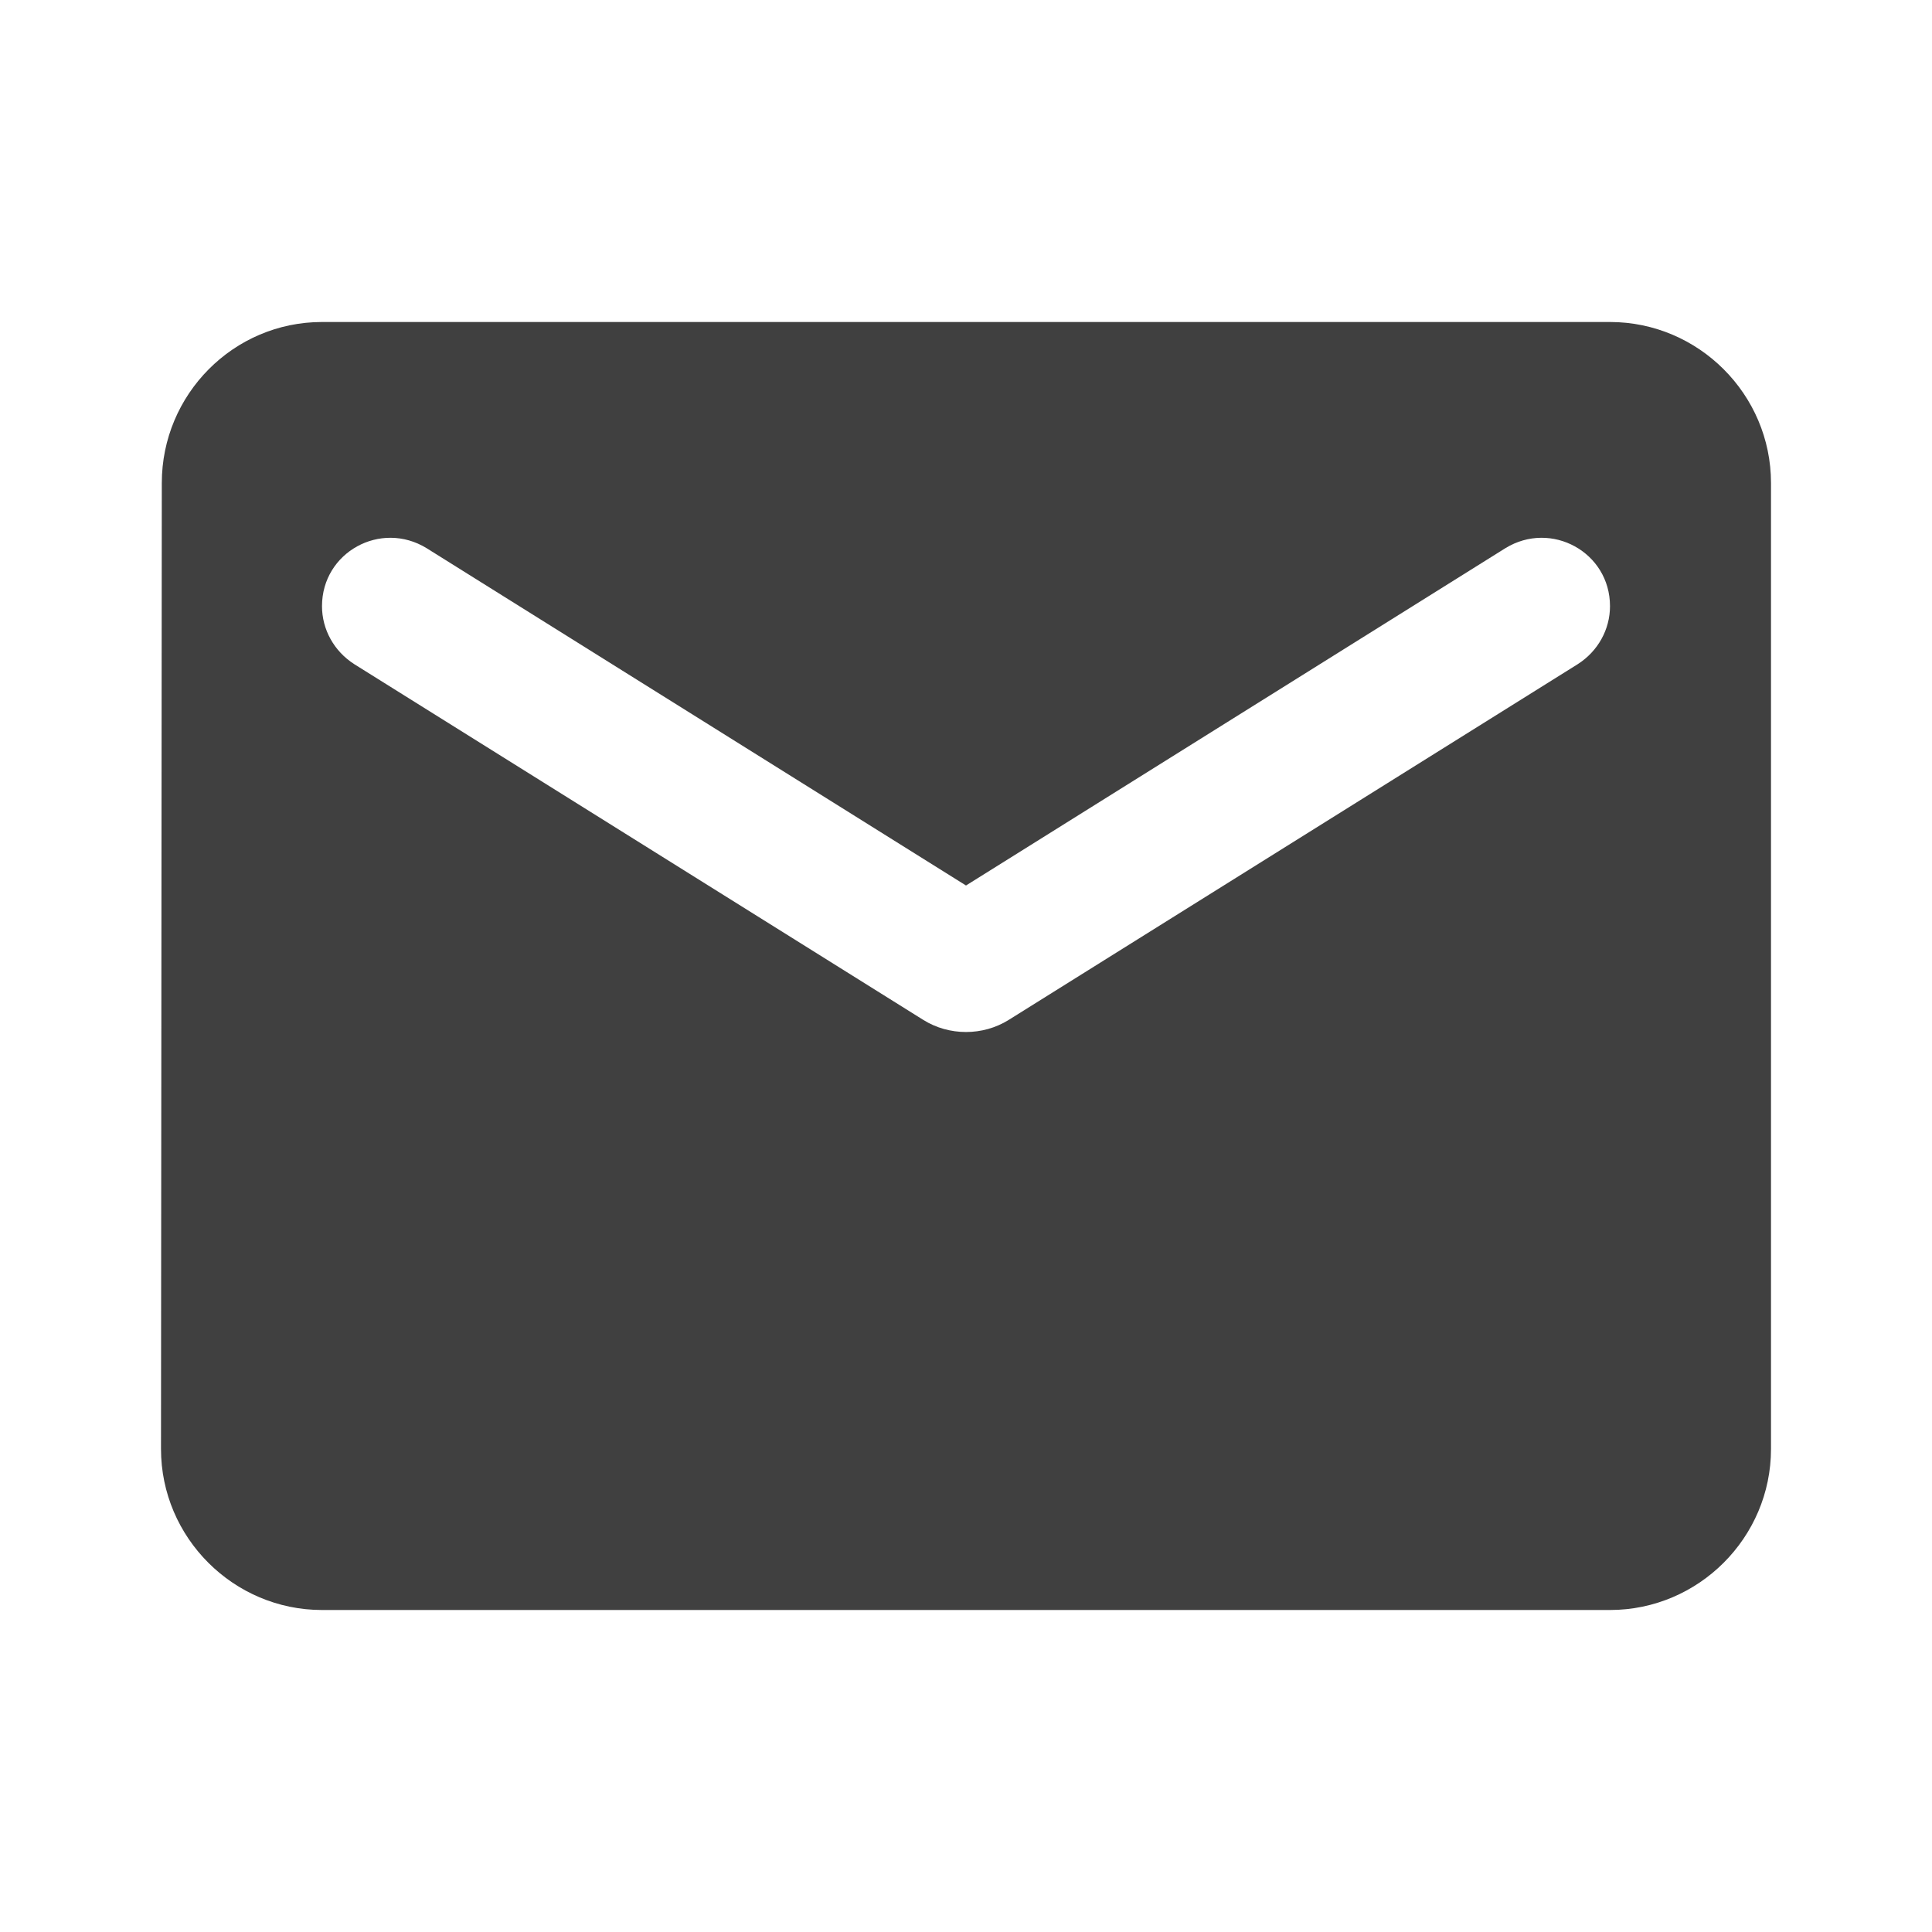
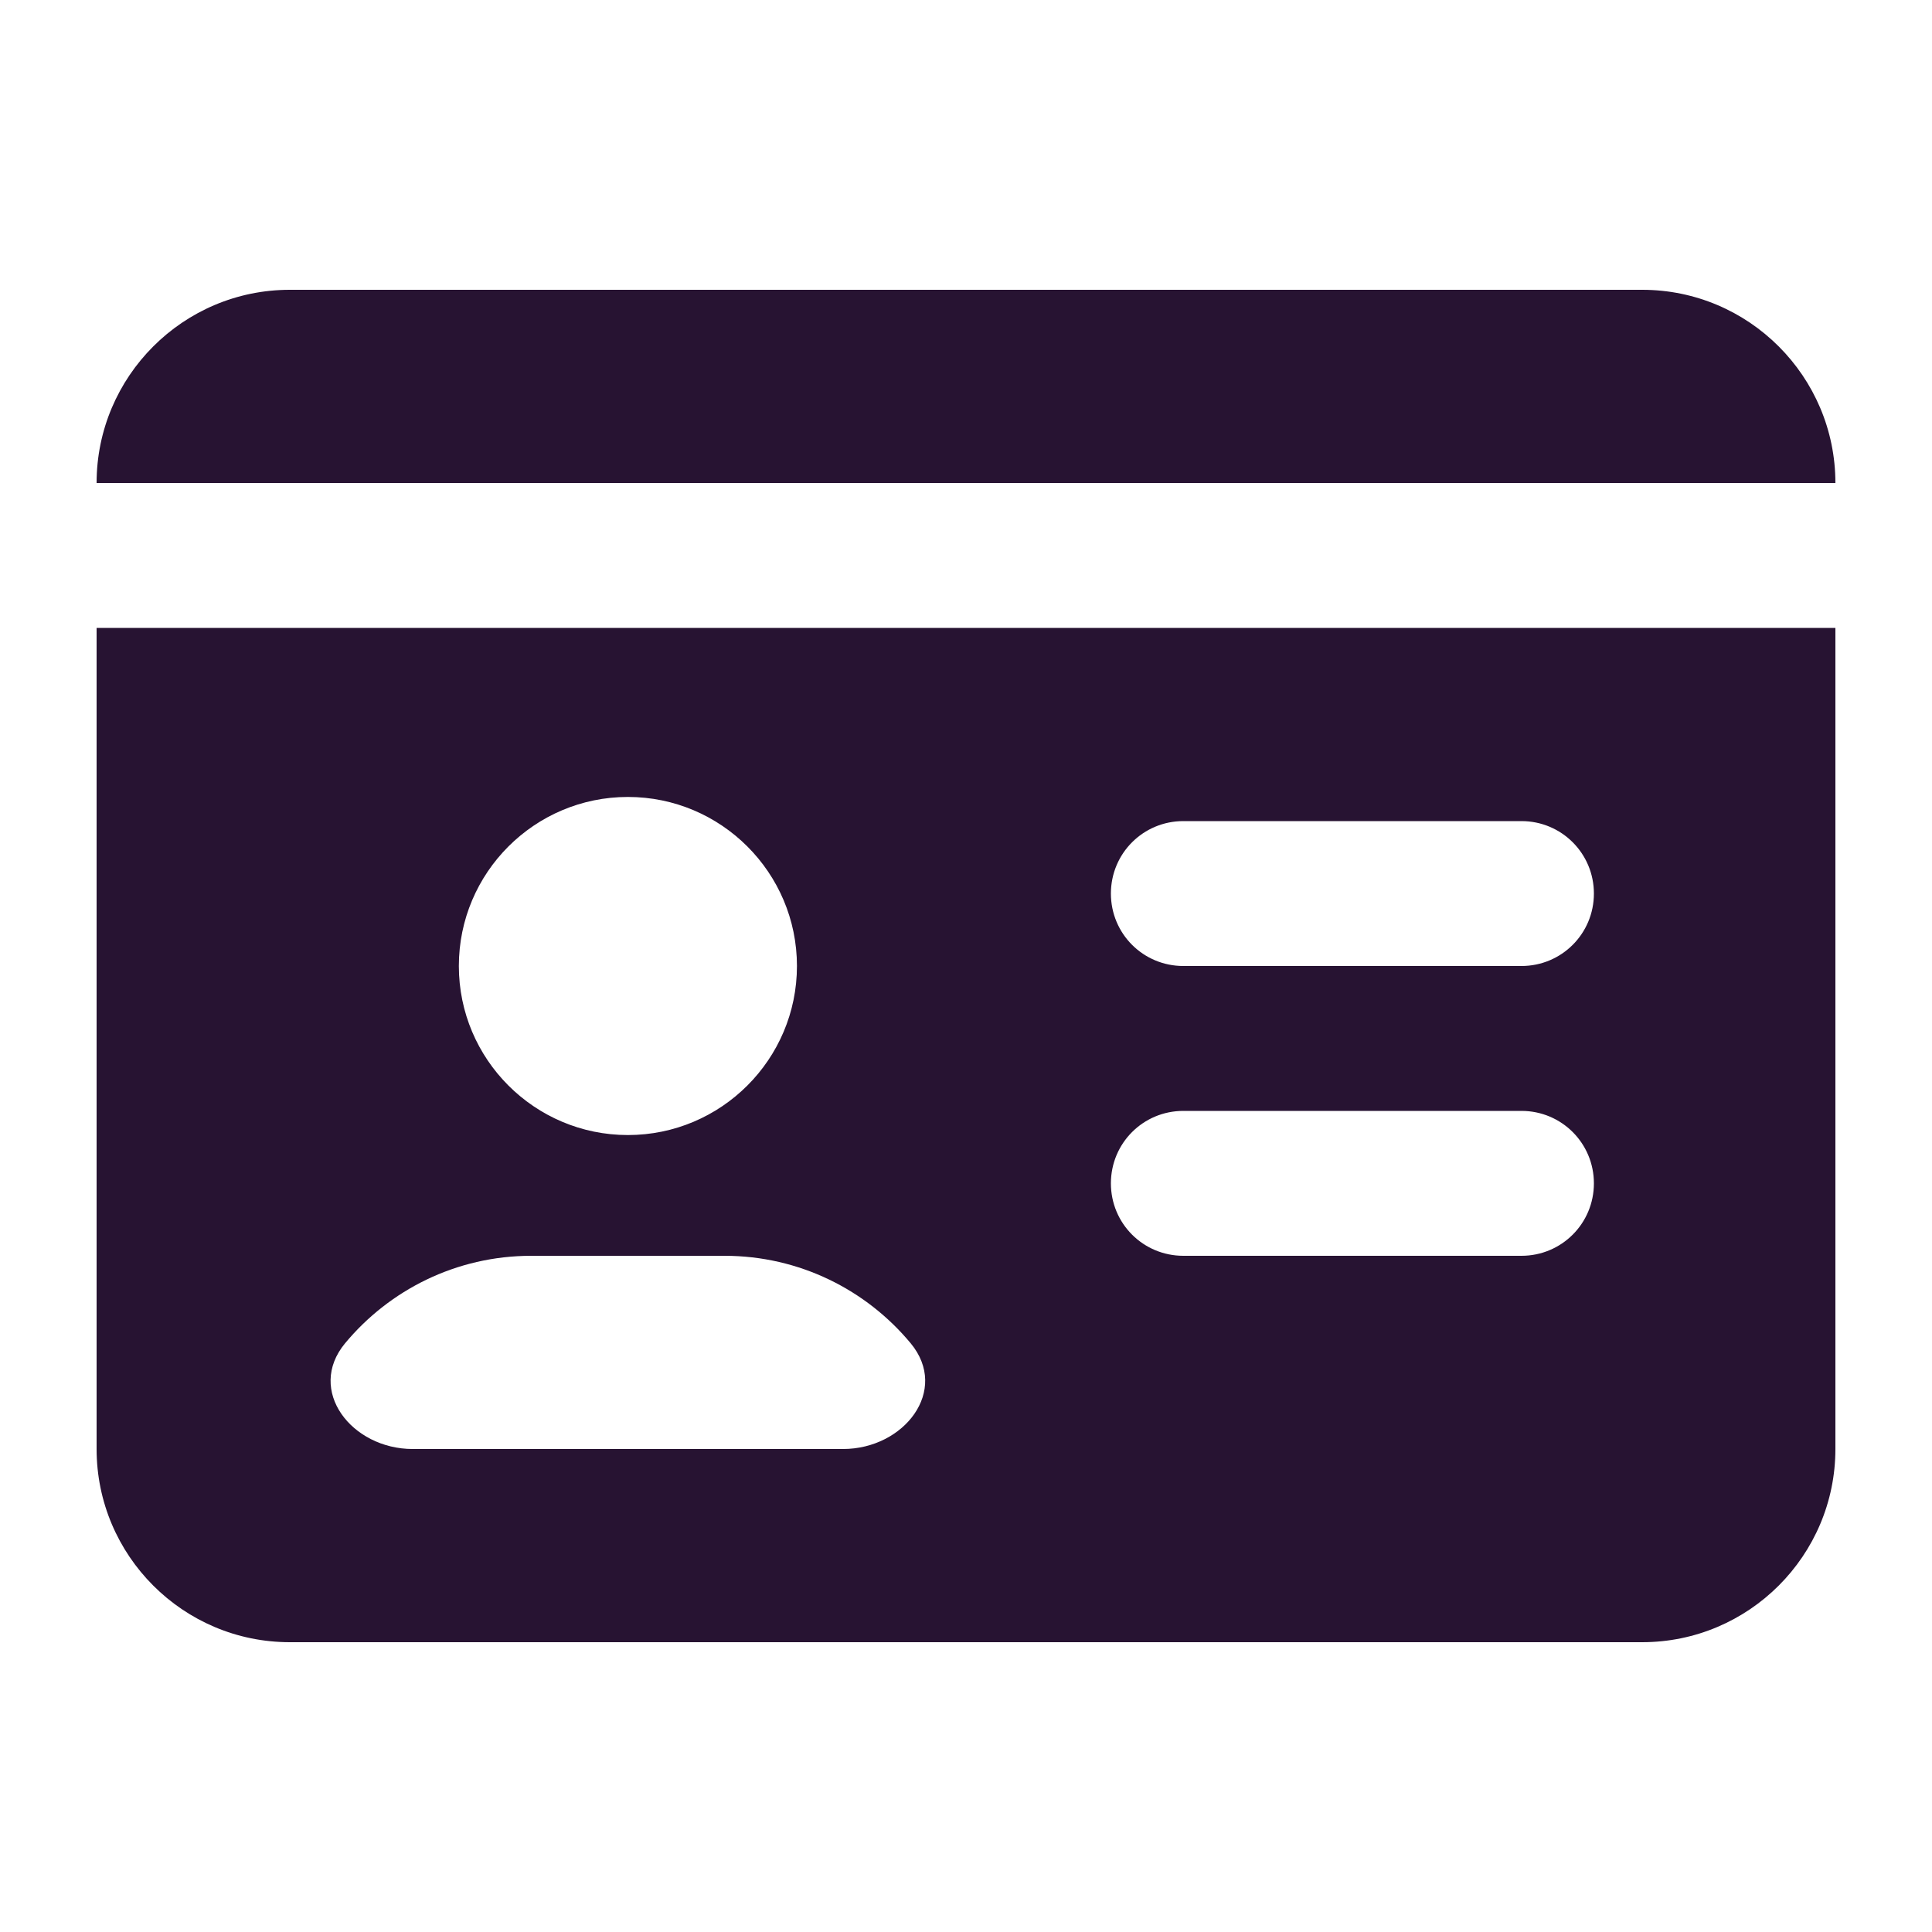
<svg xmlns="http://www.w3.org/2000/svg" width="48" height="48" viewBox="0 0 48 48" fill="none">
-   <path d="M40 8H8C5.8 8 4.02 9.8 4.02 12L4 36C4 38.2 5.8 40 8 40H40C42.2 40 44 38.2 44 36V12C44 9.8 42.2 8 40 8ZM39.2 16.5L25.06 25.34C24.42 25.74 23.58 25.74 22.94 25.34L8.8 16.5C8.3 16.18 8 15.64 8 15.06C8 13.72 9.46 12.92 10.6 13.62L24 22L37.4 13.62C38.54 12.92 40 13.72 40 15.06C40 15.64 39.7 16.18 39.2 16.5Z" fill="#404040" />
+   <path d="M2.4 12C2.4 9.353 4.552 7.2 7.2 7.2H40.8C43.447 7.2 45.6 9.353 45.6 12H2.4ZM2.4 15.6H45.6V36C45.6 38.648 43.447 40.8 40.8 40.8H7.2C4.552 40.8 2.4 38.648 2.4 36V15.6ZM20.947 36C22.462 36 23.595 34.545 22.627 33.375C21.525 32.047 19.86 31.2 18 31.2H13.2C11.34 31.2 9.675 32.047 8.572 33.375C7.605 34.545 8.737 36 10.252 36H20.94H20.947ZM15.6 28.2C17.917 28.2 19.8 26.317 19.8 24C19.8 21.683 17.917 19.8 15.6 19.8C13.282 19.8 11.4 21.683 11.4 24C11.4 26.317 13.282 28.2 15.6 28.2ZM29.4 20.4C28.402 20.4 27.6 21.203 27.6 22.2C27.6 23.198 28.402 24 29.4 24H37.8C38.797 24 39.6 23.198 39.6 22.2C39.6 21.203 38.797 20.4 37.8 20.4H29.4ZM29.4 27.6C28.402 27.6 27.6 28.402 27.6 29.4C27.6 30.398 28.402 31.2 29.4 31.2H37.8C38.797 31.2 39.6 30.398 39.6 29.4C39.6 28.402 38.797 27.6 37.8 27.6H29.4Z" fill="#271332" />
</svg>
